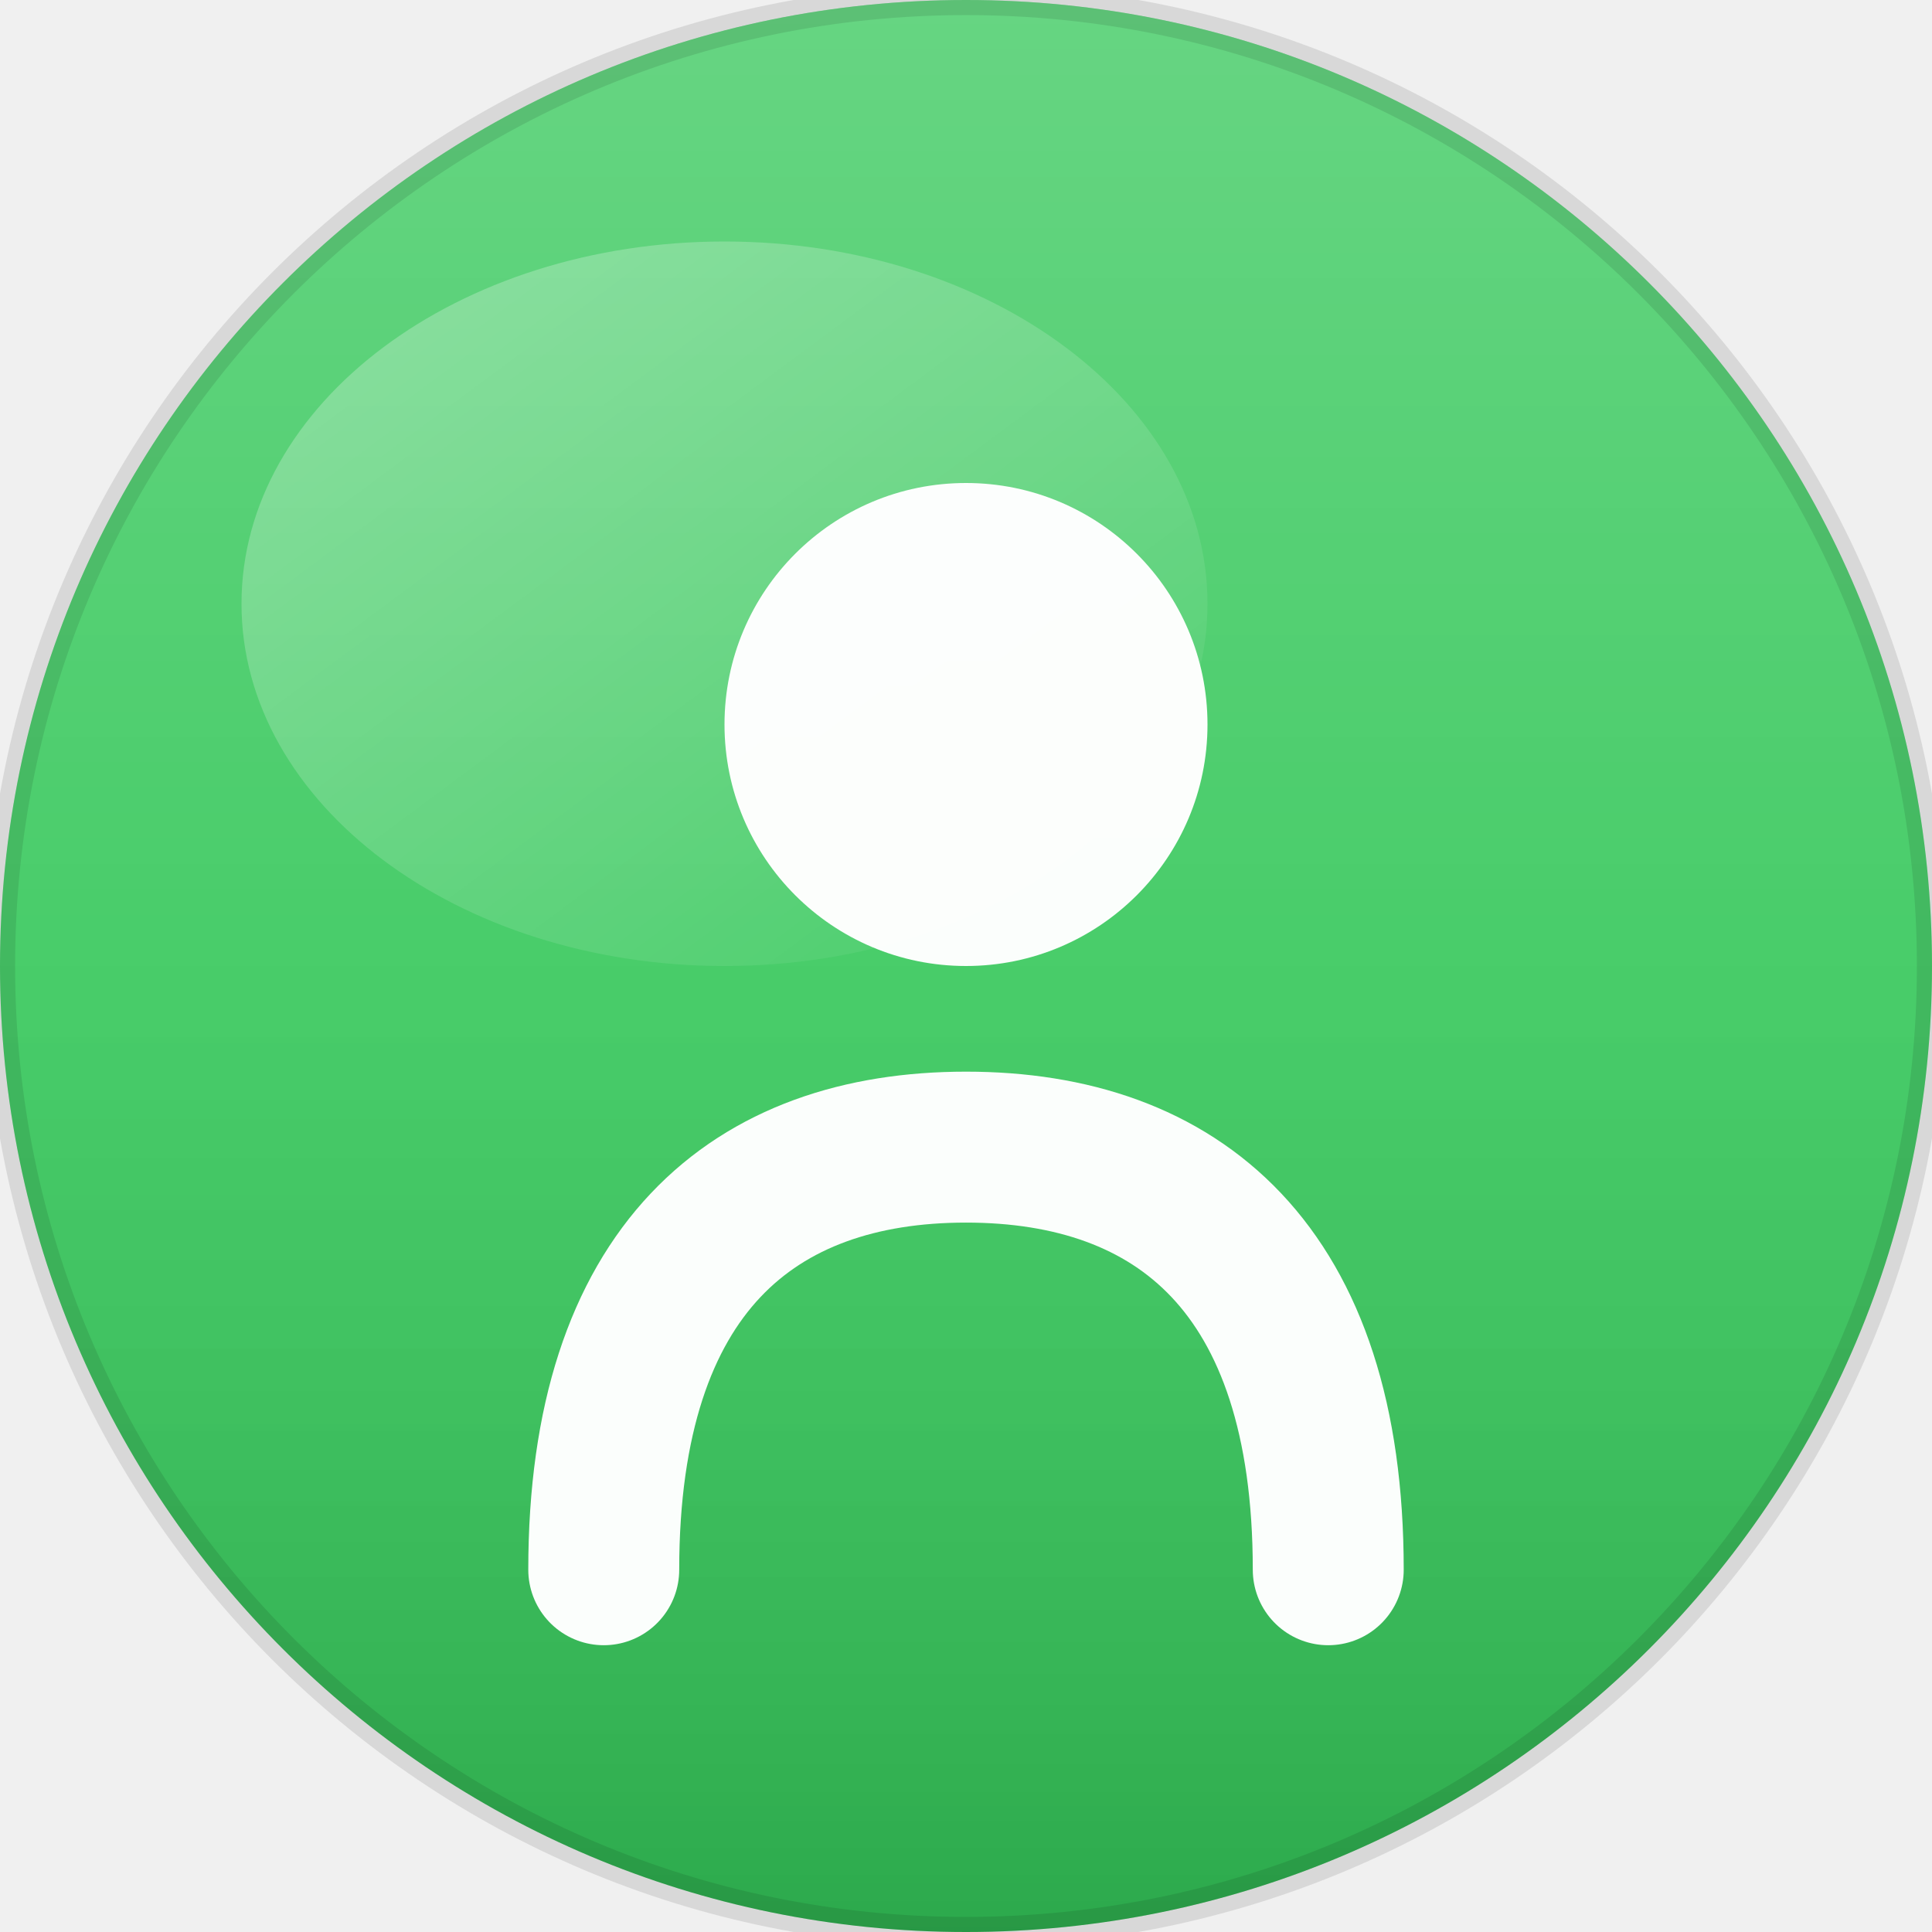
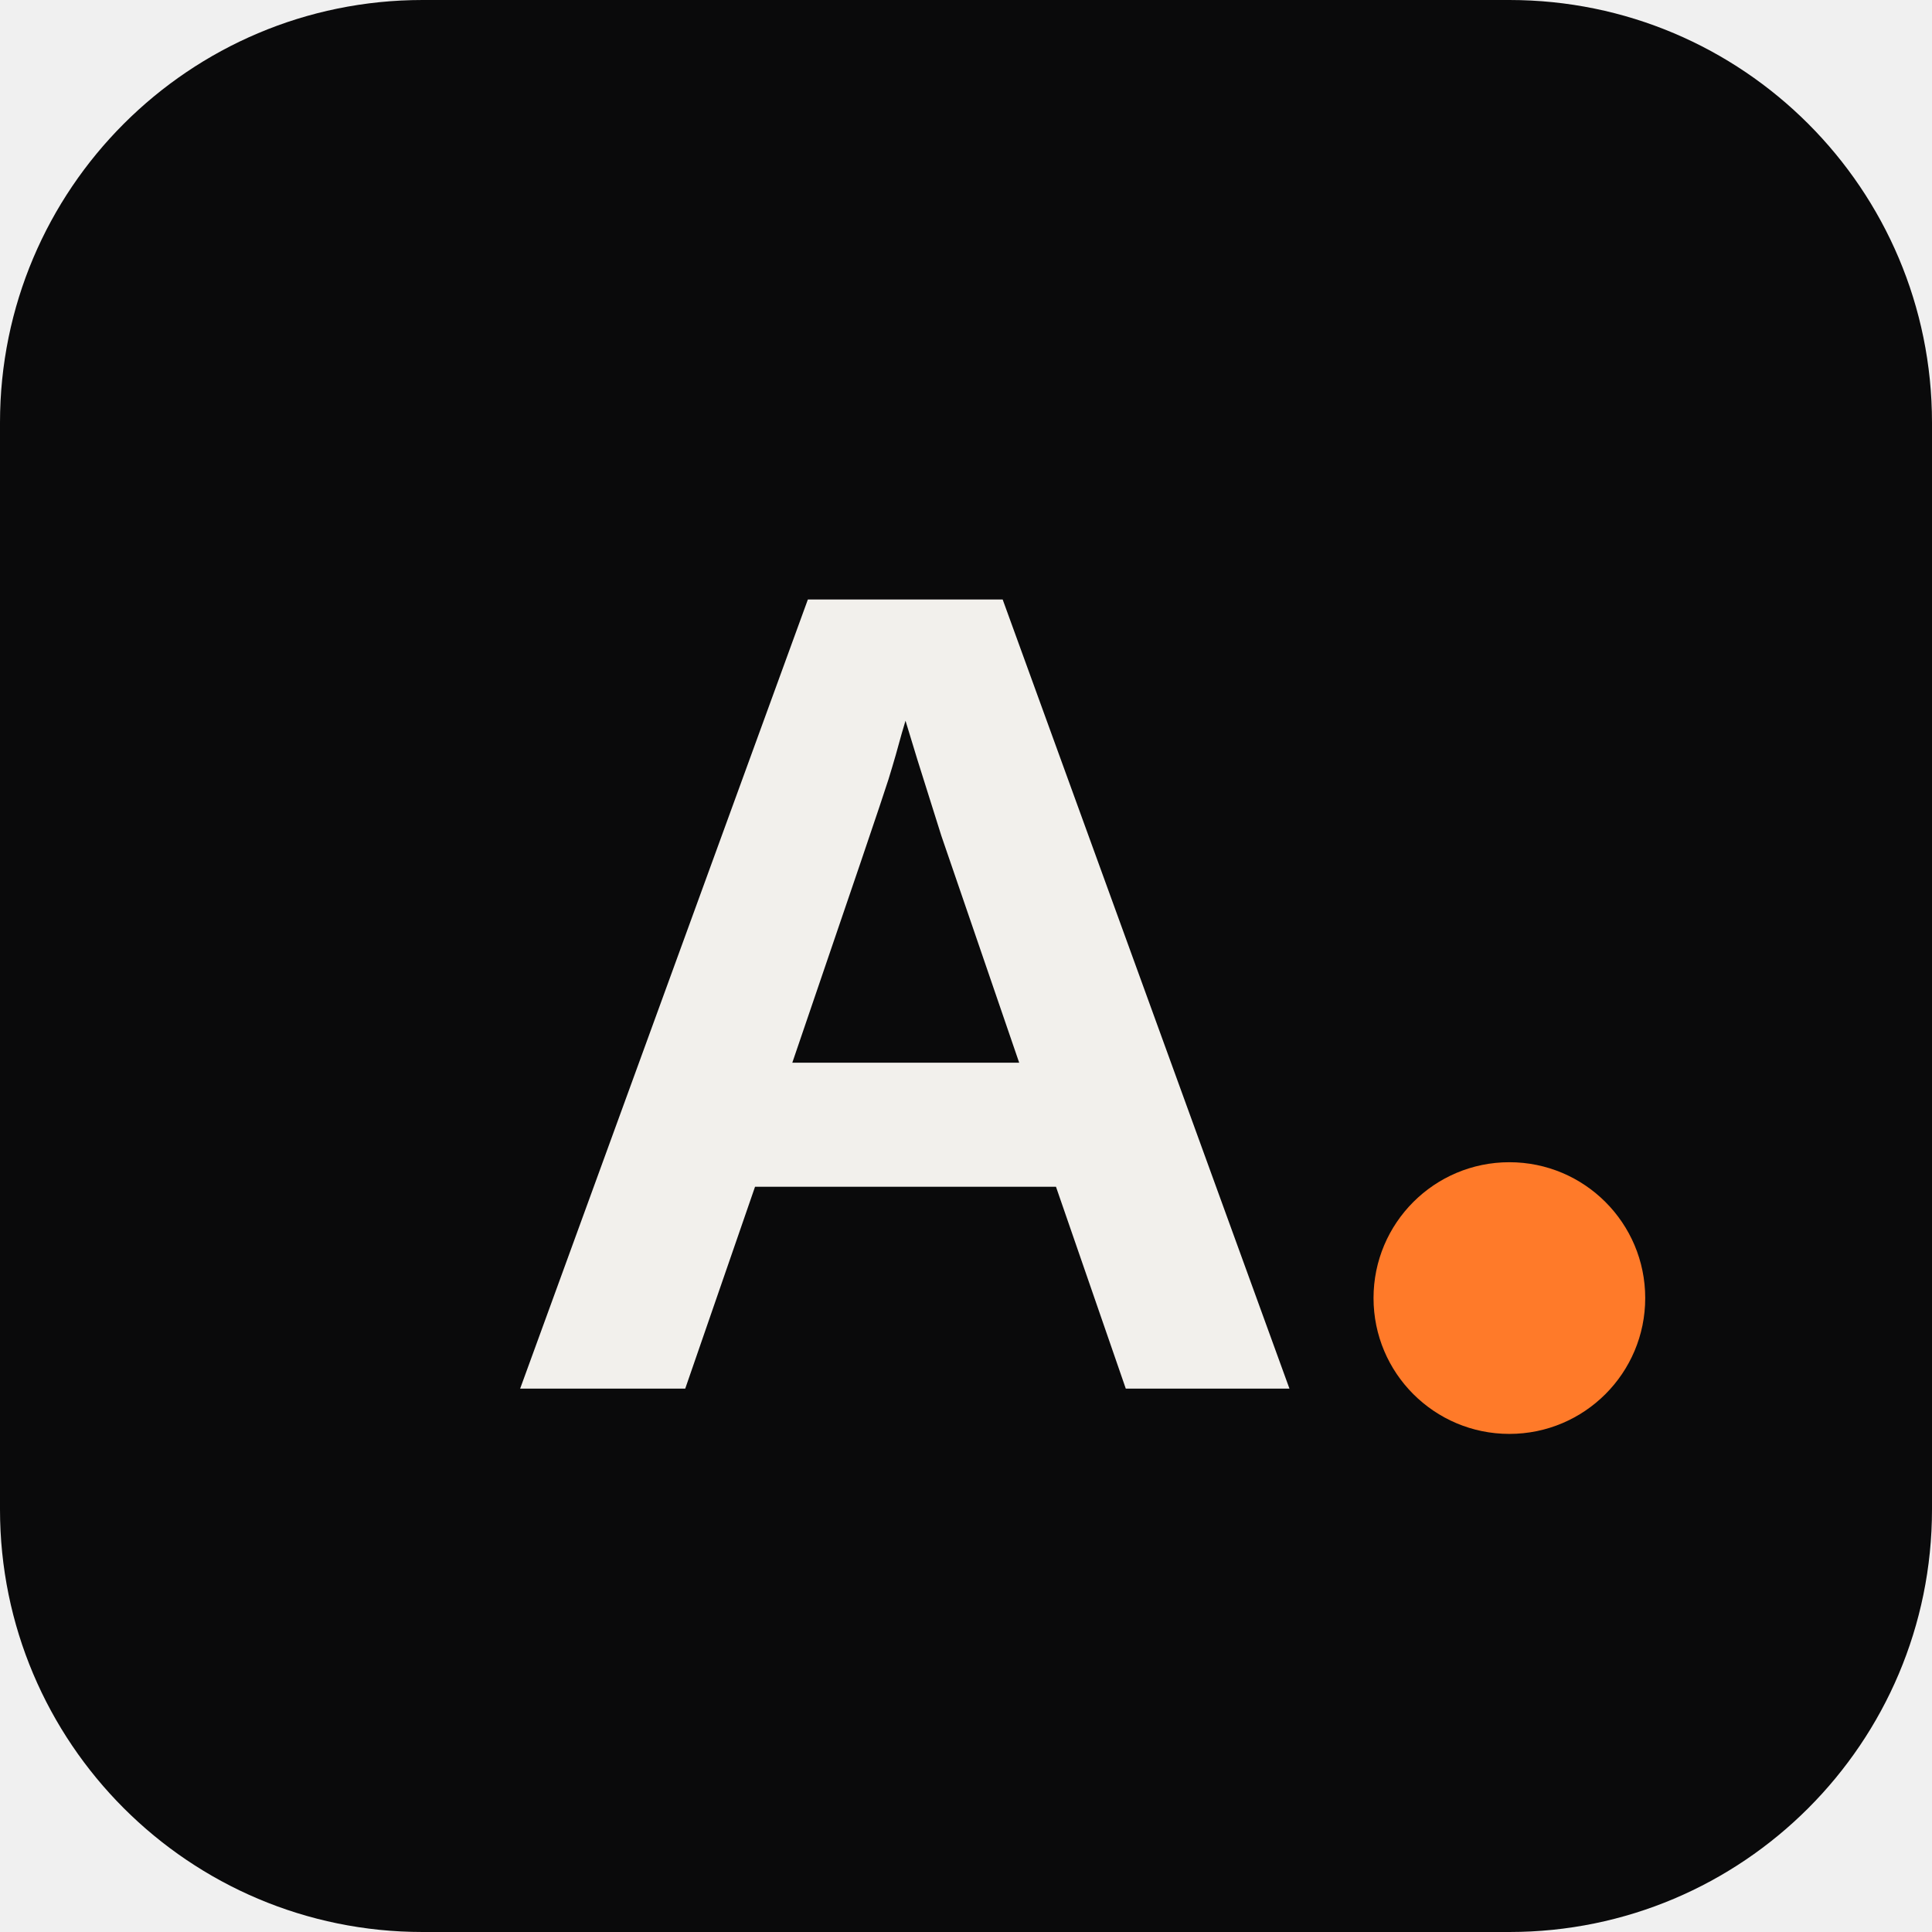
- <svg xmlns="http://www.w3.org/2000/svg" width="32" height="32" viewBox="0 0 32 32" fill="none">
-   <defs>
-     <linearGradient id="glassGradient" x1="0%" y1="0%" x2="0%" y2="100%">
-       <stop offset="0%" style="stop-color:rgba(255,255,255,0.25);stop-opacity:1" />
-       <stop offset="50%" style="stop-color:rgba(255,255,255,0.1);stop-opacity:1" />
-       <stop offset="100%" style="stop-color:rgba(0,0,0,0.15);stop-opacity:1" />
-     </linearGradient>
-     <linearGradient id="highlightGradient" x1="0%" y1="0%" x2="100%" y2="100%">
-       <stop offset="0%" style="stop-color:rgba(255,255,255,0.3);stop-opacity:1" />
-       <stop offset="100%" style="stop-color:rgba(255,255,255,0);stop-opacity:1" />
-     </linearGradient>
-   </defs>
-   <circle cx="16" cy="16" r="16" fill="#34C759" />
-   <circle cx="16" cy="16" r="16" fill="url(#glassGradient)" />
-   <ellipse cx="12" cy="10" rx="8" ry="6" fill="url(#highlightGradient)" />
-   <circle cx="16" cy="12" r="4" fill="white" opacity="0.98" />
-   <path d="M10 26 C10 21, 12.5 19, 16 19 C19.5 19, 22 21, 22 26" stroke="white" stroke-width="2.5" fill="none" stroke-linecap="round" opacity="0.98" />
-   <circle cx="16" cy="16" r="16" fill="none" stroke="rgba(0,0,0,0.1)" stroke-width="0.5" />
+ <svg xmlns="http://www.w3.org/2000/svg" width="64" height="64" viewBox="0 0 64 64">
+   <rect width="64" height="64" rx="14" fill="#0a0a0b" />
+   <text x="30" y="46" text-anchor="middle" font-family="Arial Black, Arial, sans-serif" font-weight="900" font-size="38" fill="#f2f0ec">A</text>
+   <circle cx="50" cy="43" r="4.5" fill="#ff7a29" />
</svg>
